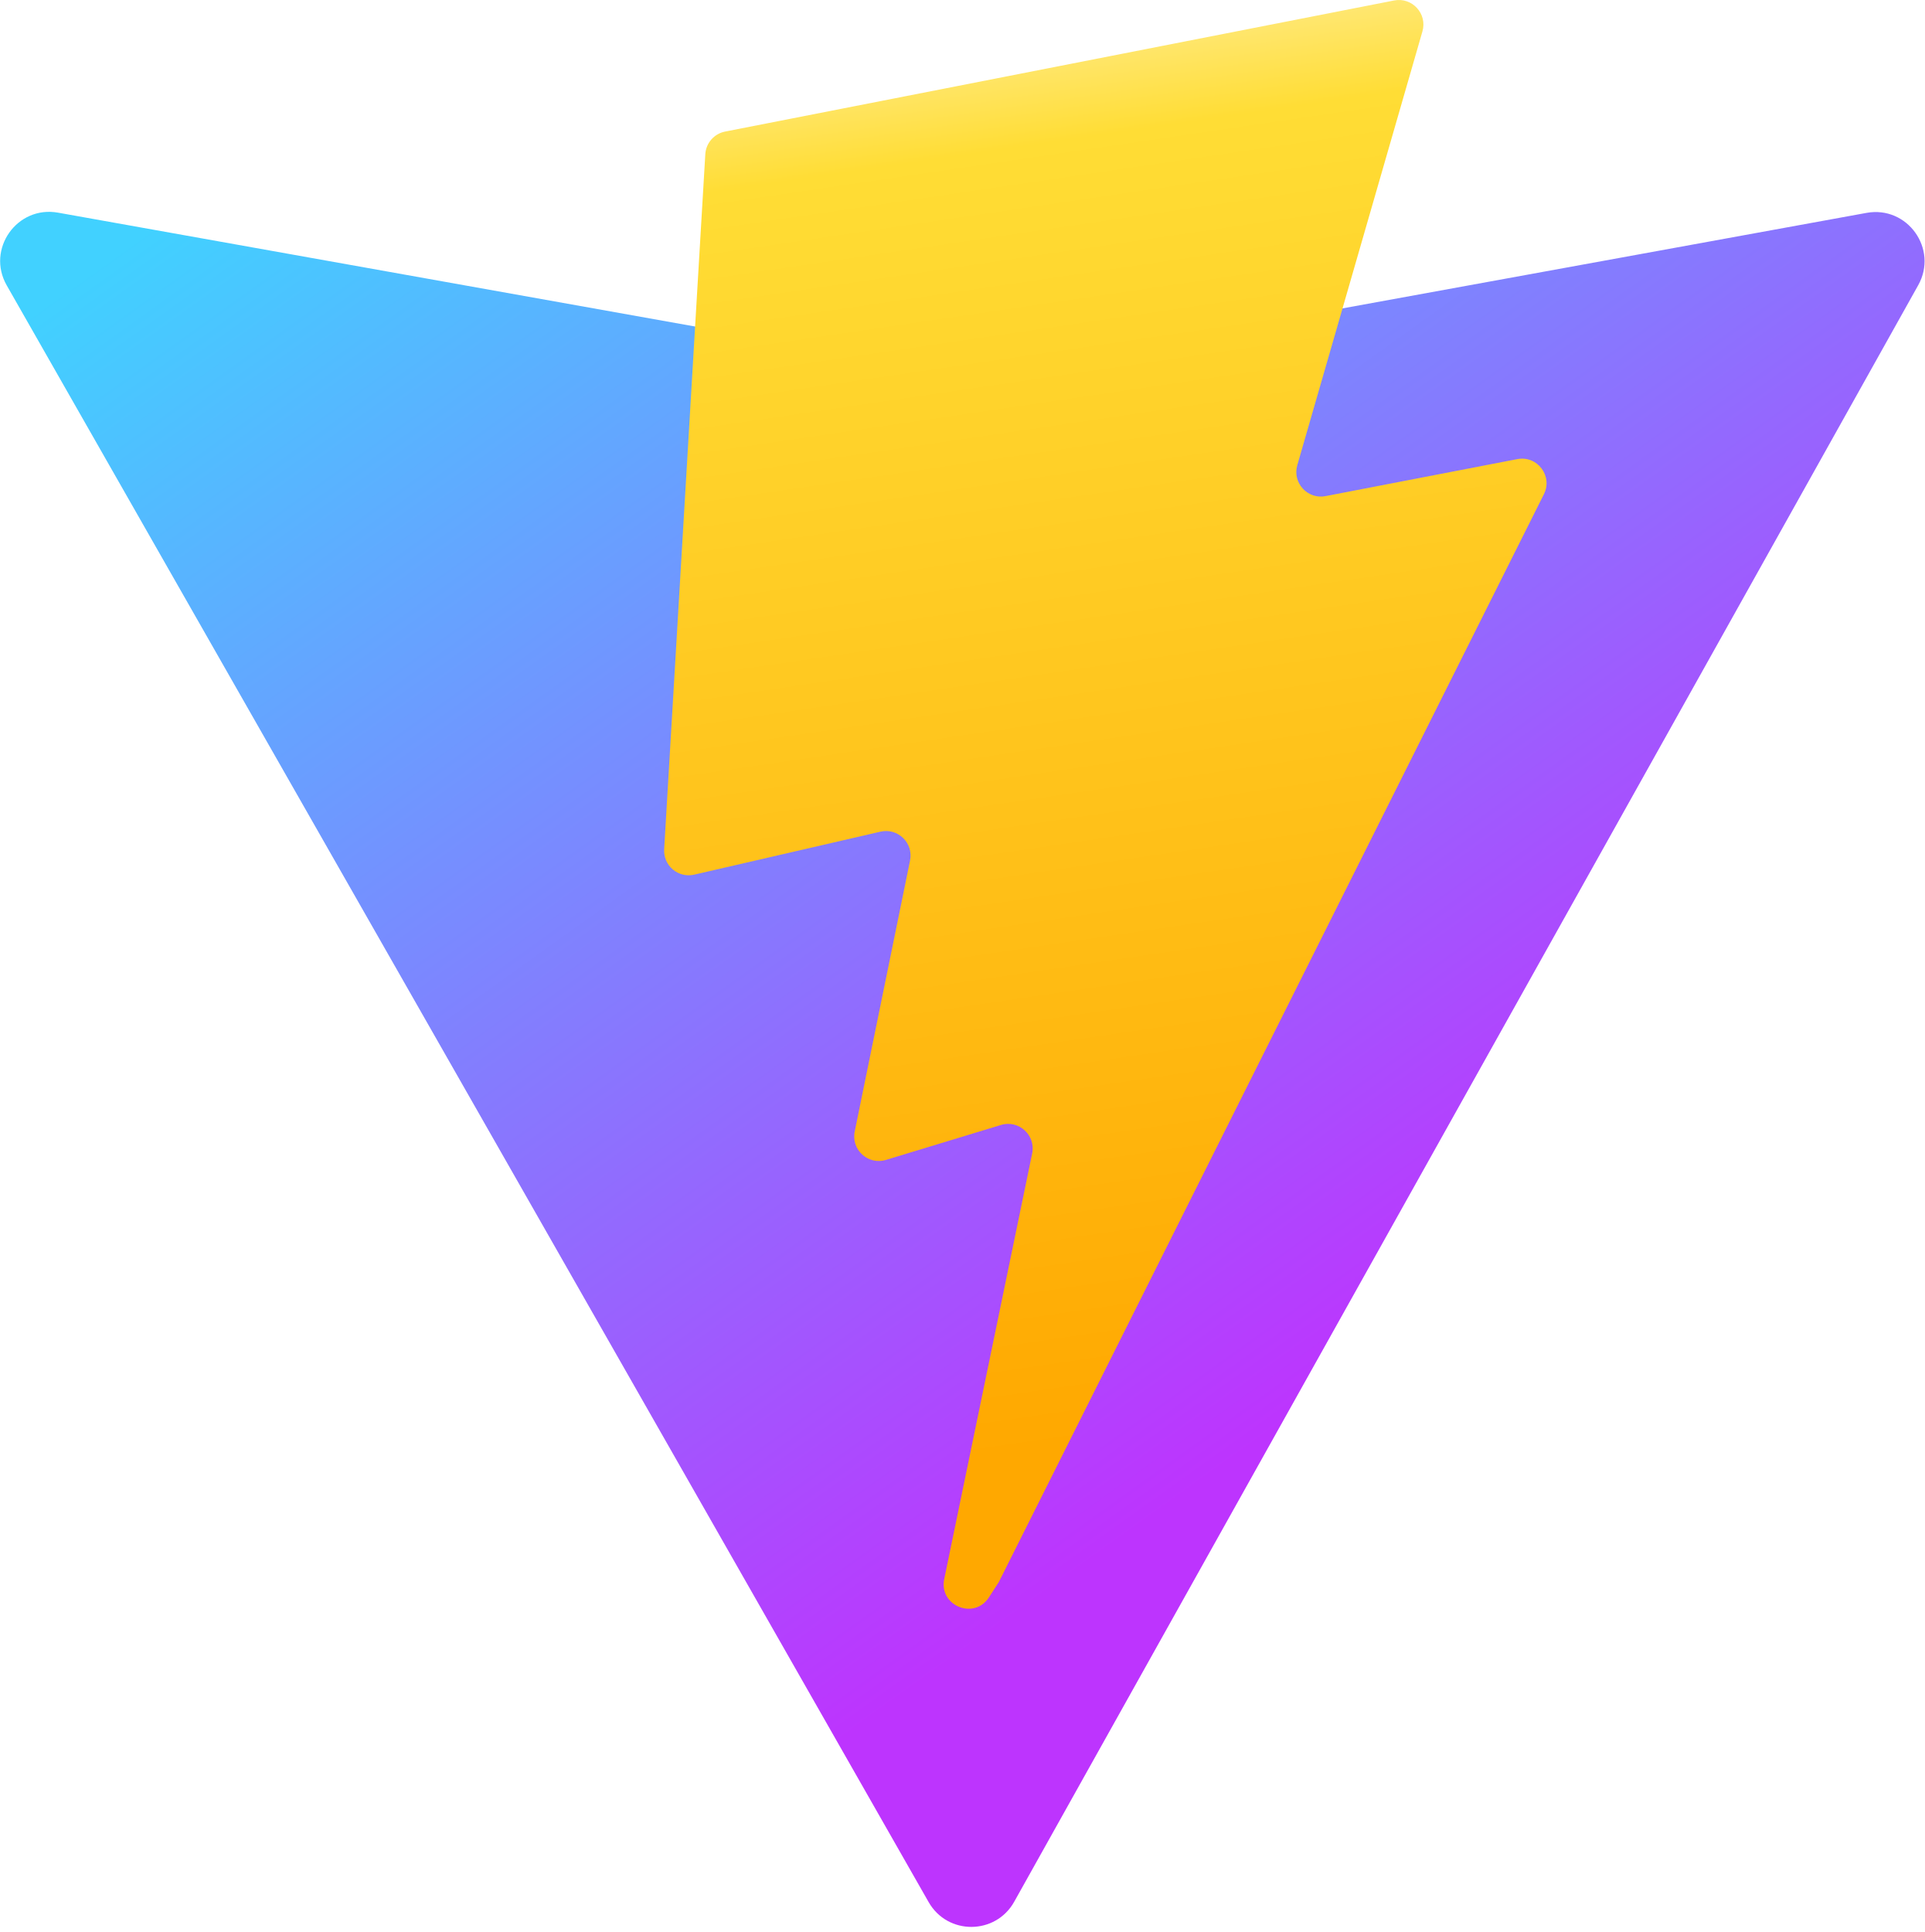
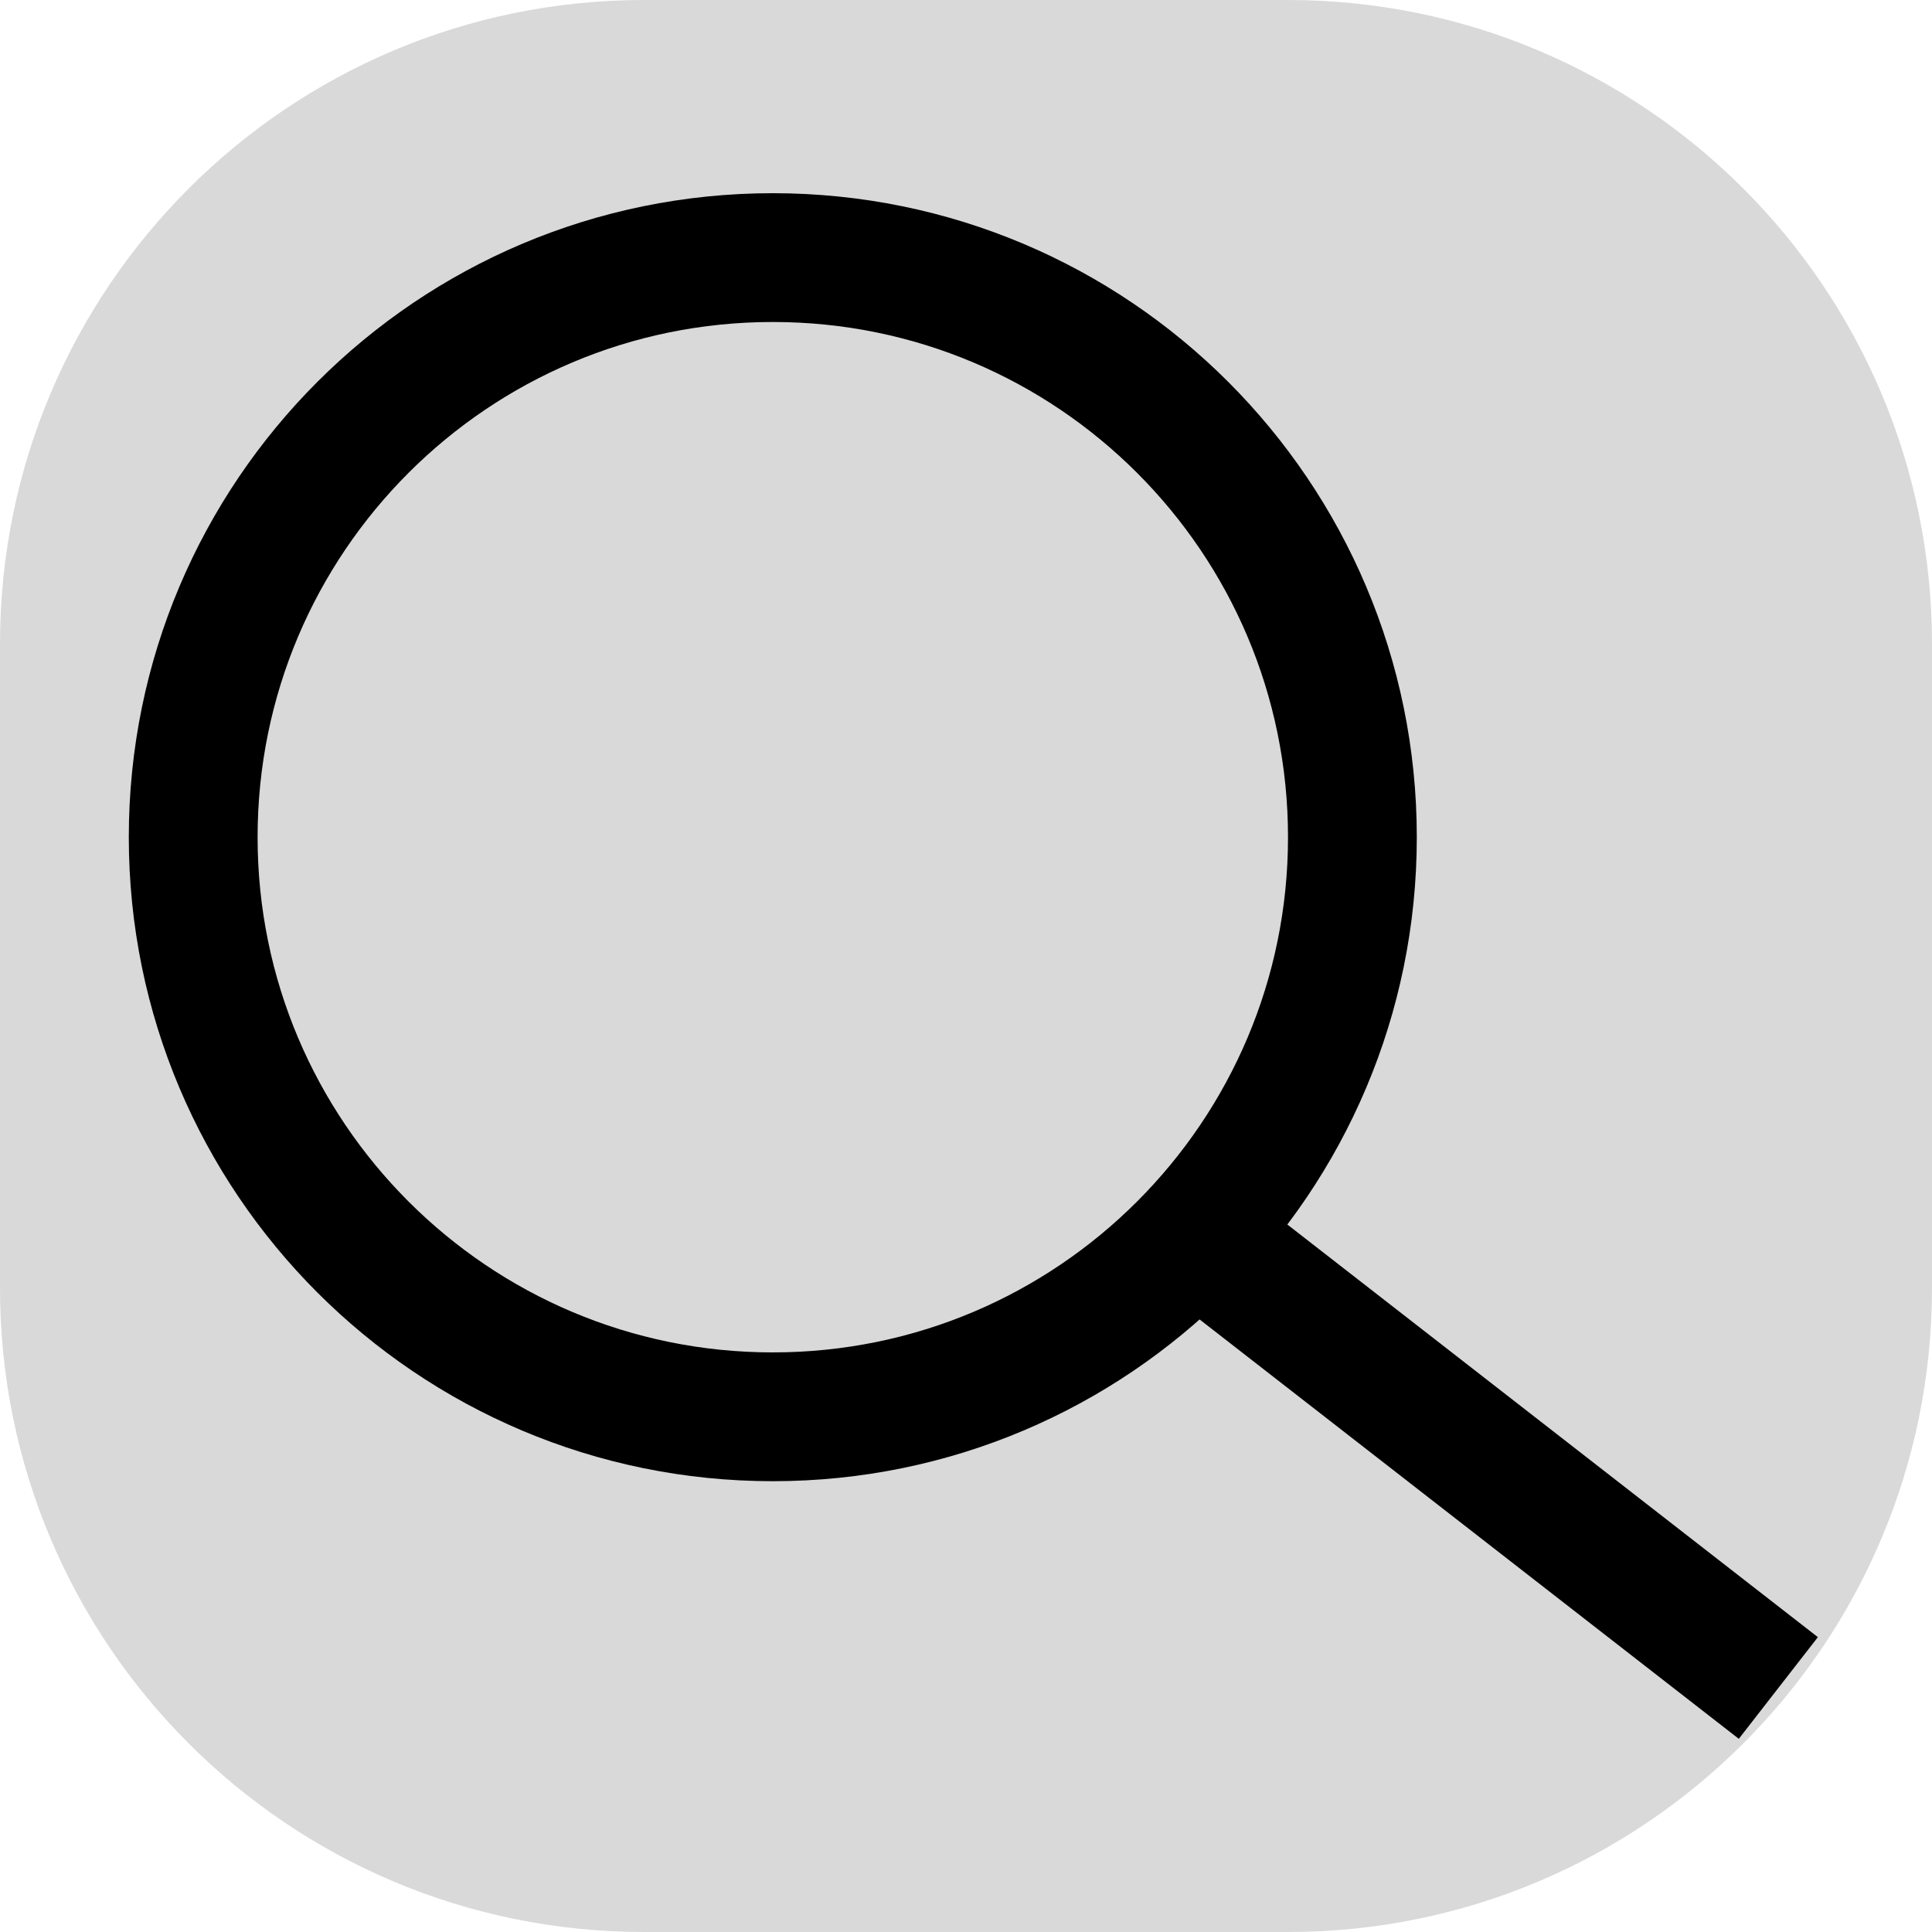
- <svg xmlns="http://www.w3.org/2000/svg" aria-hidden="true" role="img" class="iconify iconify--logos" width="31.88" height="32" preserveAspectRatio="xMidYMid meet" viewBox="0 0 256 257">
-   <defs>
-     <linearGradient id="IconifyId1813088fe1fbc01fb466" x1="-.828%" x2="57.636%" y1="7.652%" y2="78.411%">
-       <stop offset="0%" stop-color="#41D1FF" />
-       <stop offset="100%" stop-color="#BD34FE" />
-     </linearGradient>
-     <linearGradient id="IconifyId1813088fe1fbc01fb467" x1="43.376%" x2="50.316%" y1="2.242%" y2="89.03%">
-       <stop offset="0%" stop-color="#FFEA83" />
-       <stop offset="8.333%" stop-color="#FFDD35" />
-       <stop offset="100%" stop-color="#FFA800" />
-     </linearGradient>
-   </defs>
-   <path fill="url(#IconifyId1813088fe1fbc01fb466)" d="M255.153 37.938L134.897 252.976c-2.483 4.44-8.862 4.466-11.382.048L.875 37.958c-2.746-4.814 1.371-10.646 6.827-9.67l120.385 21.517a6.537 6.537 0 0 0 2.322-.004l117.867-21.483c5.438-.991 9.574 4.796 6.877 9.62Z" />
-   <path fill="url(#IconifyId1813088fe1fbc01fb467)" d="M185.432.063L96.44 17.501a3.268 3.268 0 0 0-2.634 3.014l-5.474 92.456a3.268 3.268 0 0 0 3.997 3.378l24.777-5.718c2.318-.535 4.413 1.507 3.936 3.838l-7.361 36.047c-.495 2.426 1.782 4.5 4.151 3.78l15.304-4.649c2.372-.72 4.652 1.36 4.15 3.788l-11.698 56.621c-.732 3.542 3.979 5.473 5.943 2.437l1.313-2.028l72.516-144.72c1.215-2.423-.88-5.186-3.54-4.672l-25.505 4.922c-2.396.462-4.435-1.77-3.759-4.114l16.646-57.705c.677-2.35-1.37-4.583-3.769-4.113Z" />
+ <svg xmlns="http://www.w3.org/2000/svg" width="30" height="30" viewBox="0 0 30 30" fill="none">
+   <path d="M0 10C0 4.477 4.477 0 10 0H20C25.523 0 30 4.477 30 10V20C30 25.523 25.523 30 20 30H10C4.477 30 0 25.523 0 20V10Z" fill="#D9D9D9" />
+   <circle cx="12" cy="13" r="9" stroke="black" stroke-width="2" />
+   <line x1="18.614" y1="19.211" x2="27.614" y2="26.211" stroke="black" stroke-width="2" />
</svg>
